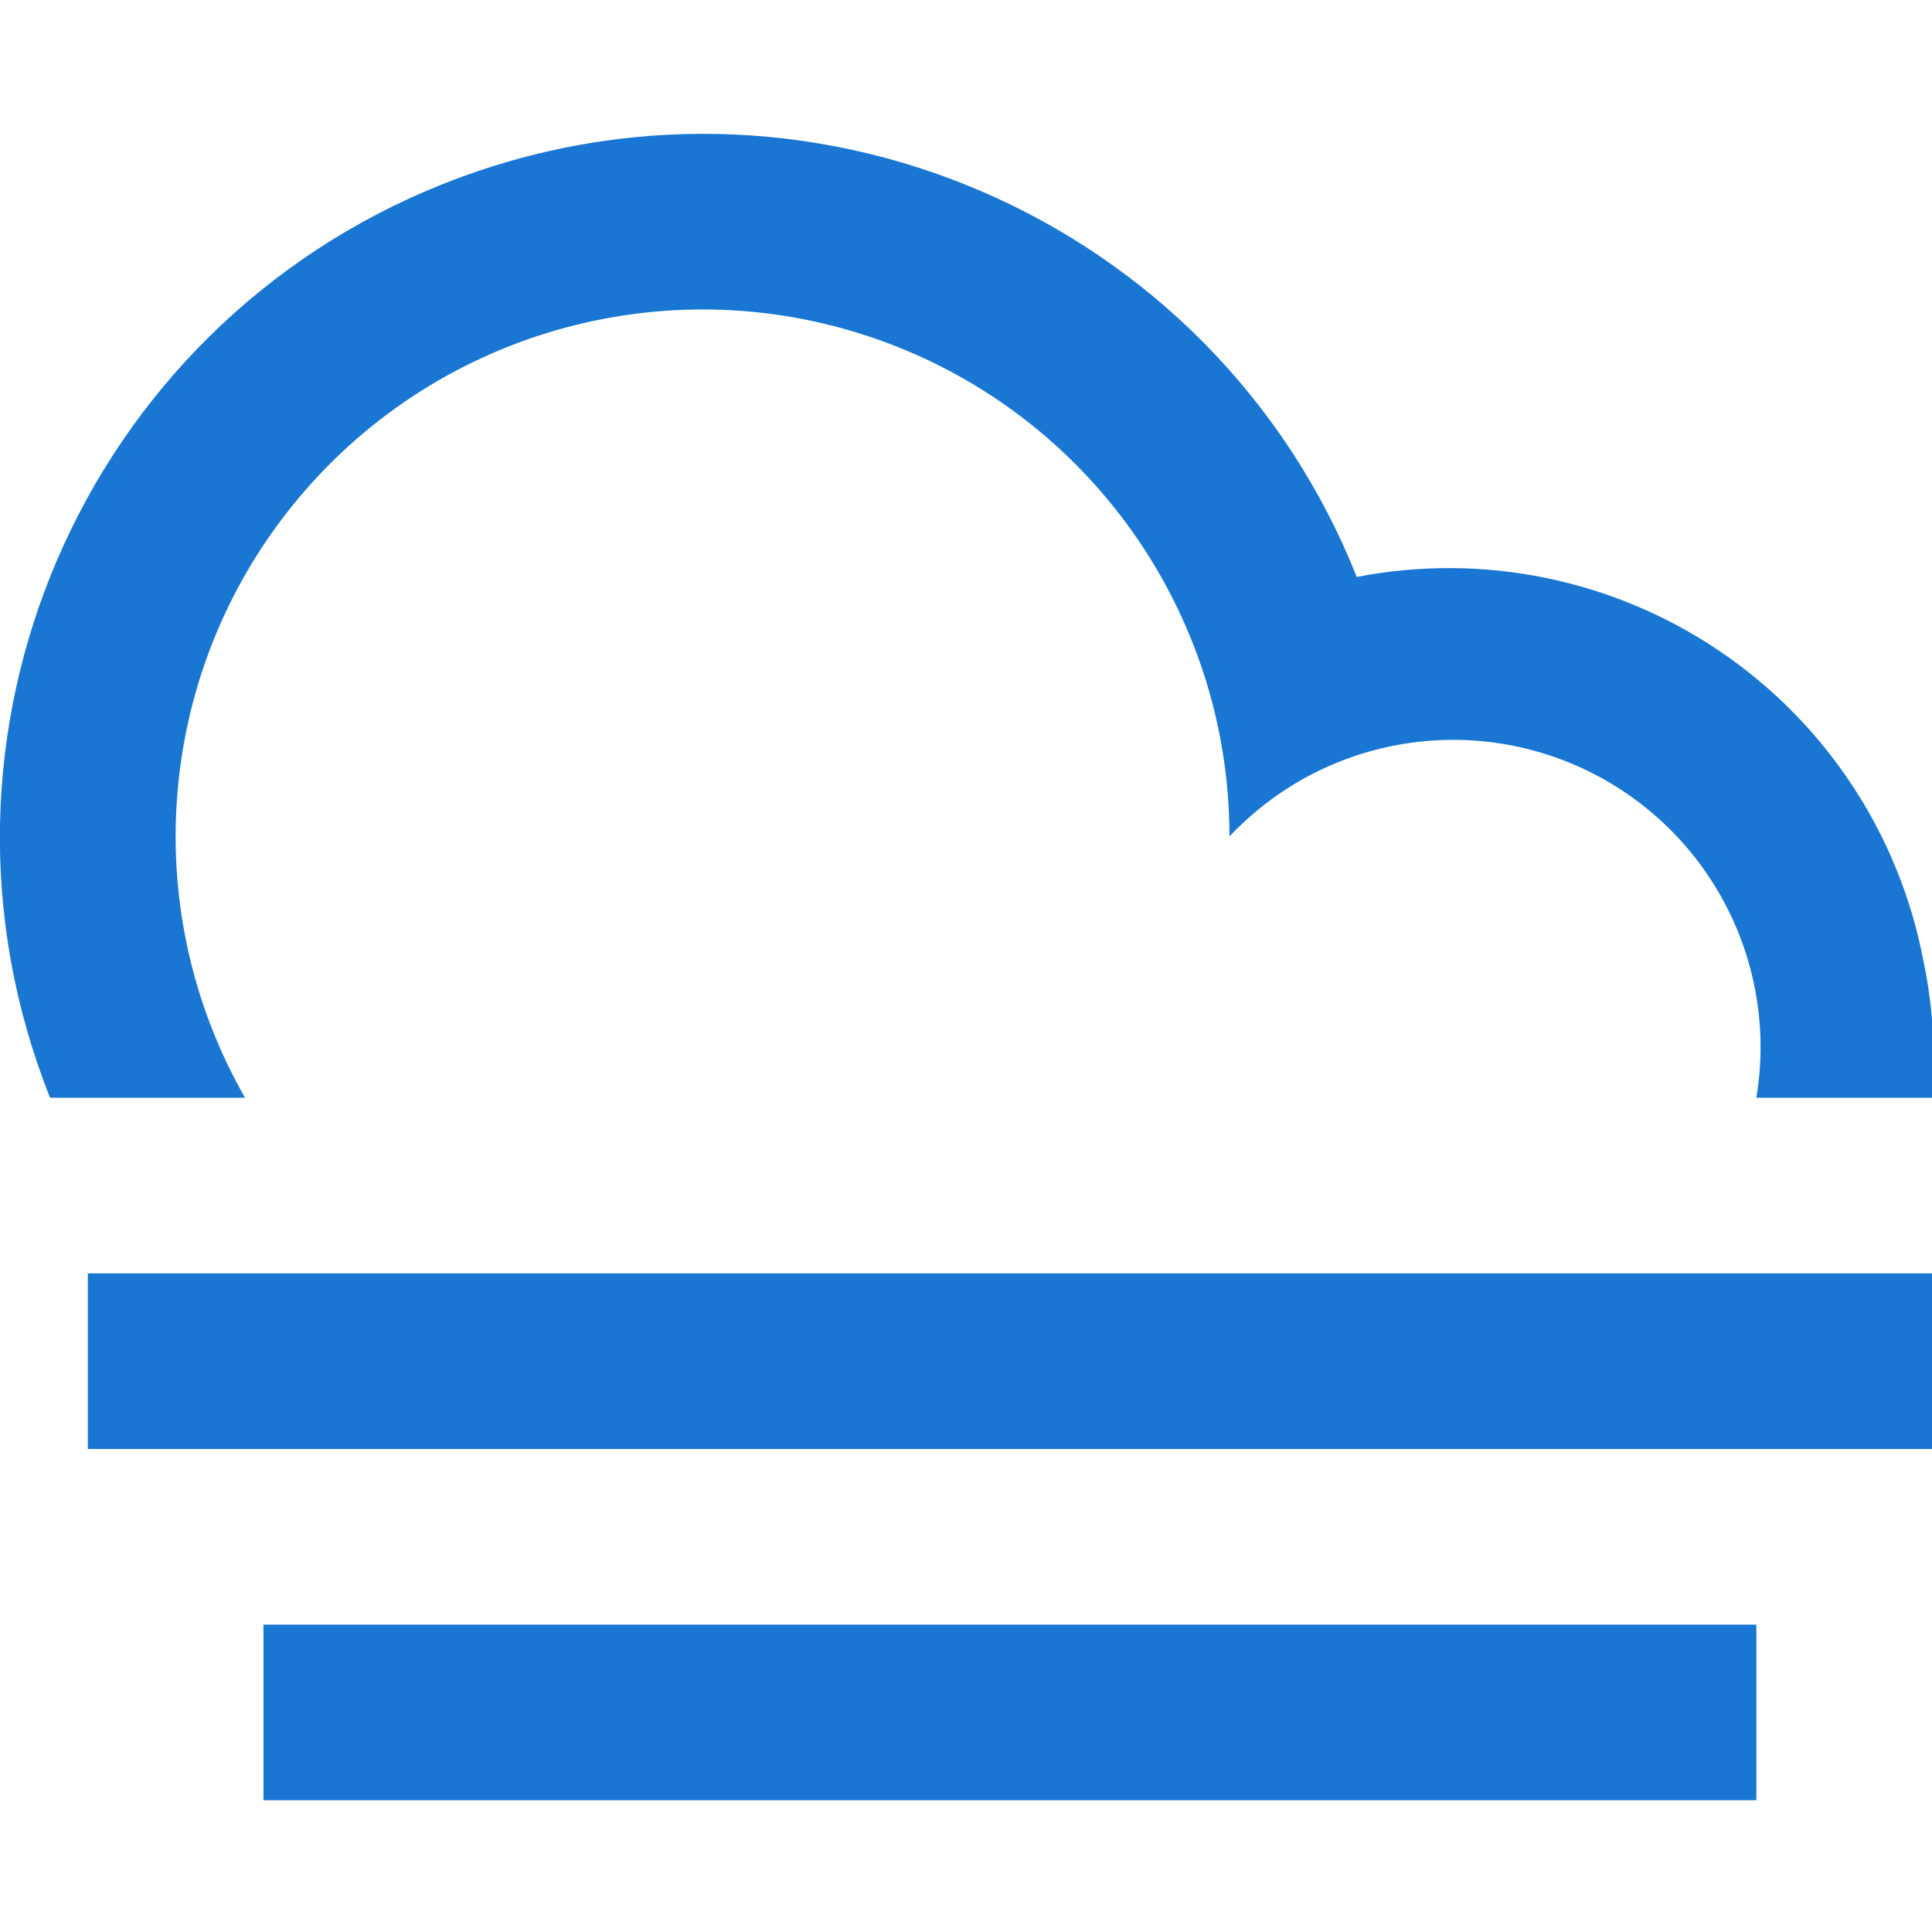
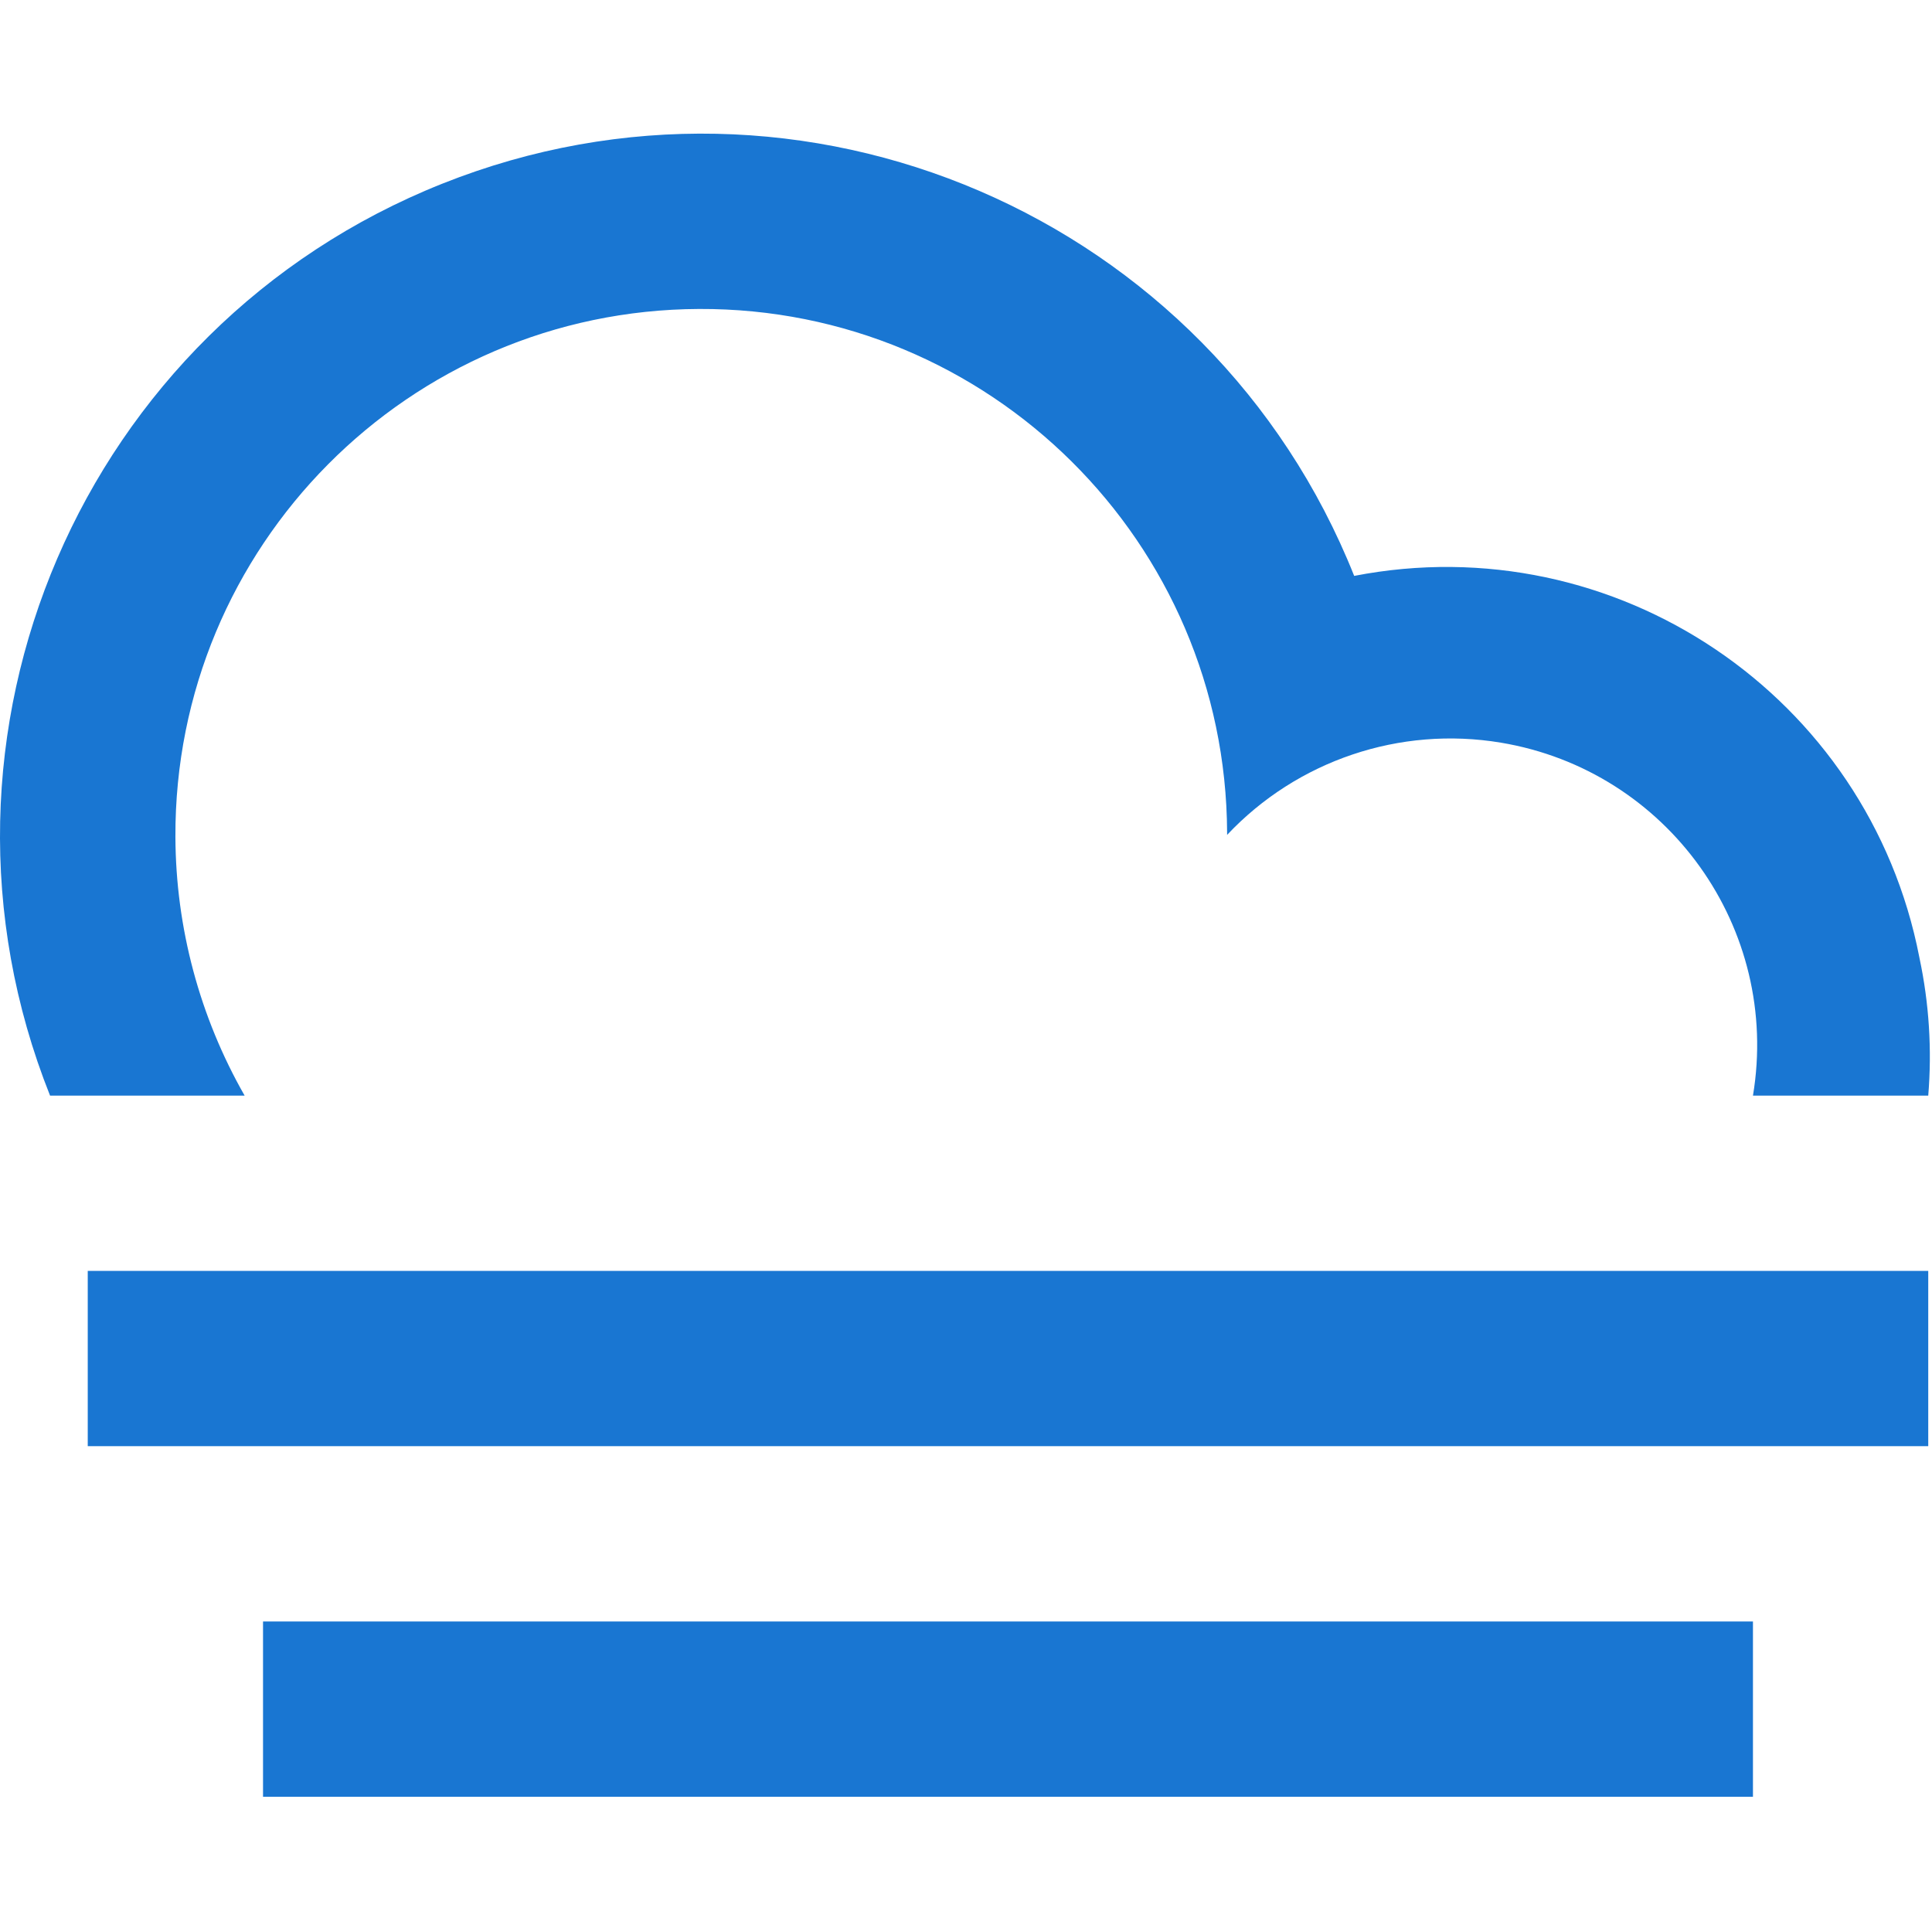
- <svg xmlns="http://www.w3.org/2000/svg" fill="#1976d2" viewBox="0 0 44 44" fill-rule="evenodd" clip-rule="evenodd" stroke-linejoin="round" stroke-miterlimit="2">
-   <path d="M1.14,25A16,16,0,1,1,30.9,13.14a11,11,0,0,1,12.9,8.72A10.81,10.81,0,0,1,44,25h-4A7,7,0,0,0,28,19.05V19A12,12,0,1,0,5.58,25ZM6,37H40v4H6ZM2,29H44v4H2Z" />
+ <svg xmlns="http://www.w3.org/2000/svg" version="1.1" x="0px" y="0px" viewBox="0 0 300 300" style="enable-background:new 0 0 300 300;" xml:space="preserve">
+   <path style="fill-rule:evenodd;clip-rule:evenodd;fill:#1976D2;" d="M7.773,170.127c-22.285-55.92,4.981-119.318,60.901-141.603  s119.318,4.981,141.603,60.901l0,0c40.58-7.885,79.868,18.62,87.753,59.2c0.009,0.045,0.018,0.091,0.026,0.136  c1.493,7.018,1.952,14.216,1.361,21.366h-27.218c4.322-25.949-13.21-50.488-39.159-54.81c-15.667-2.609-31.604,2.762-42.495,14.323  v-0.34c-0.182-45.096-36.887-81.507-81.983-81.325c-45.096,0.182-81.507,36.887-81.325,81.983  c0.057,14.093,3.76,27.931,10.75,40.169H7.773z M40.843,251.782h231.355V279H40.843V251.782z M13.625,197.345h285.792v27.218H13.625  V197.345z" />
</svg>
